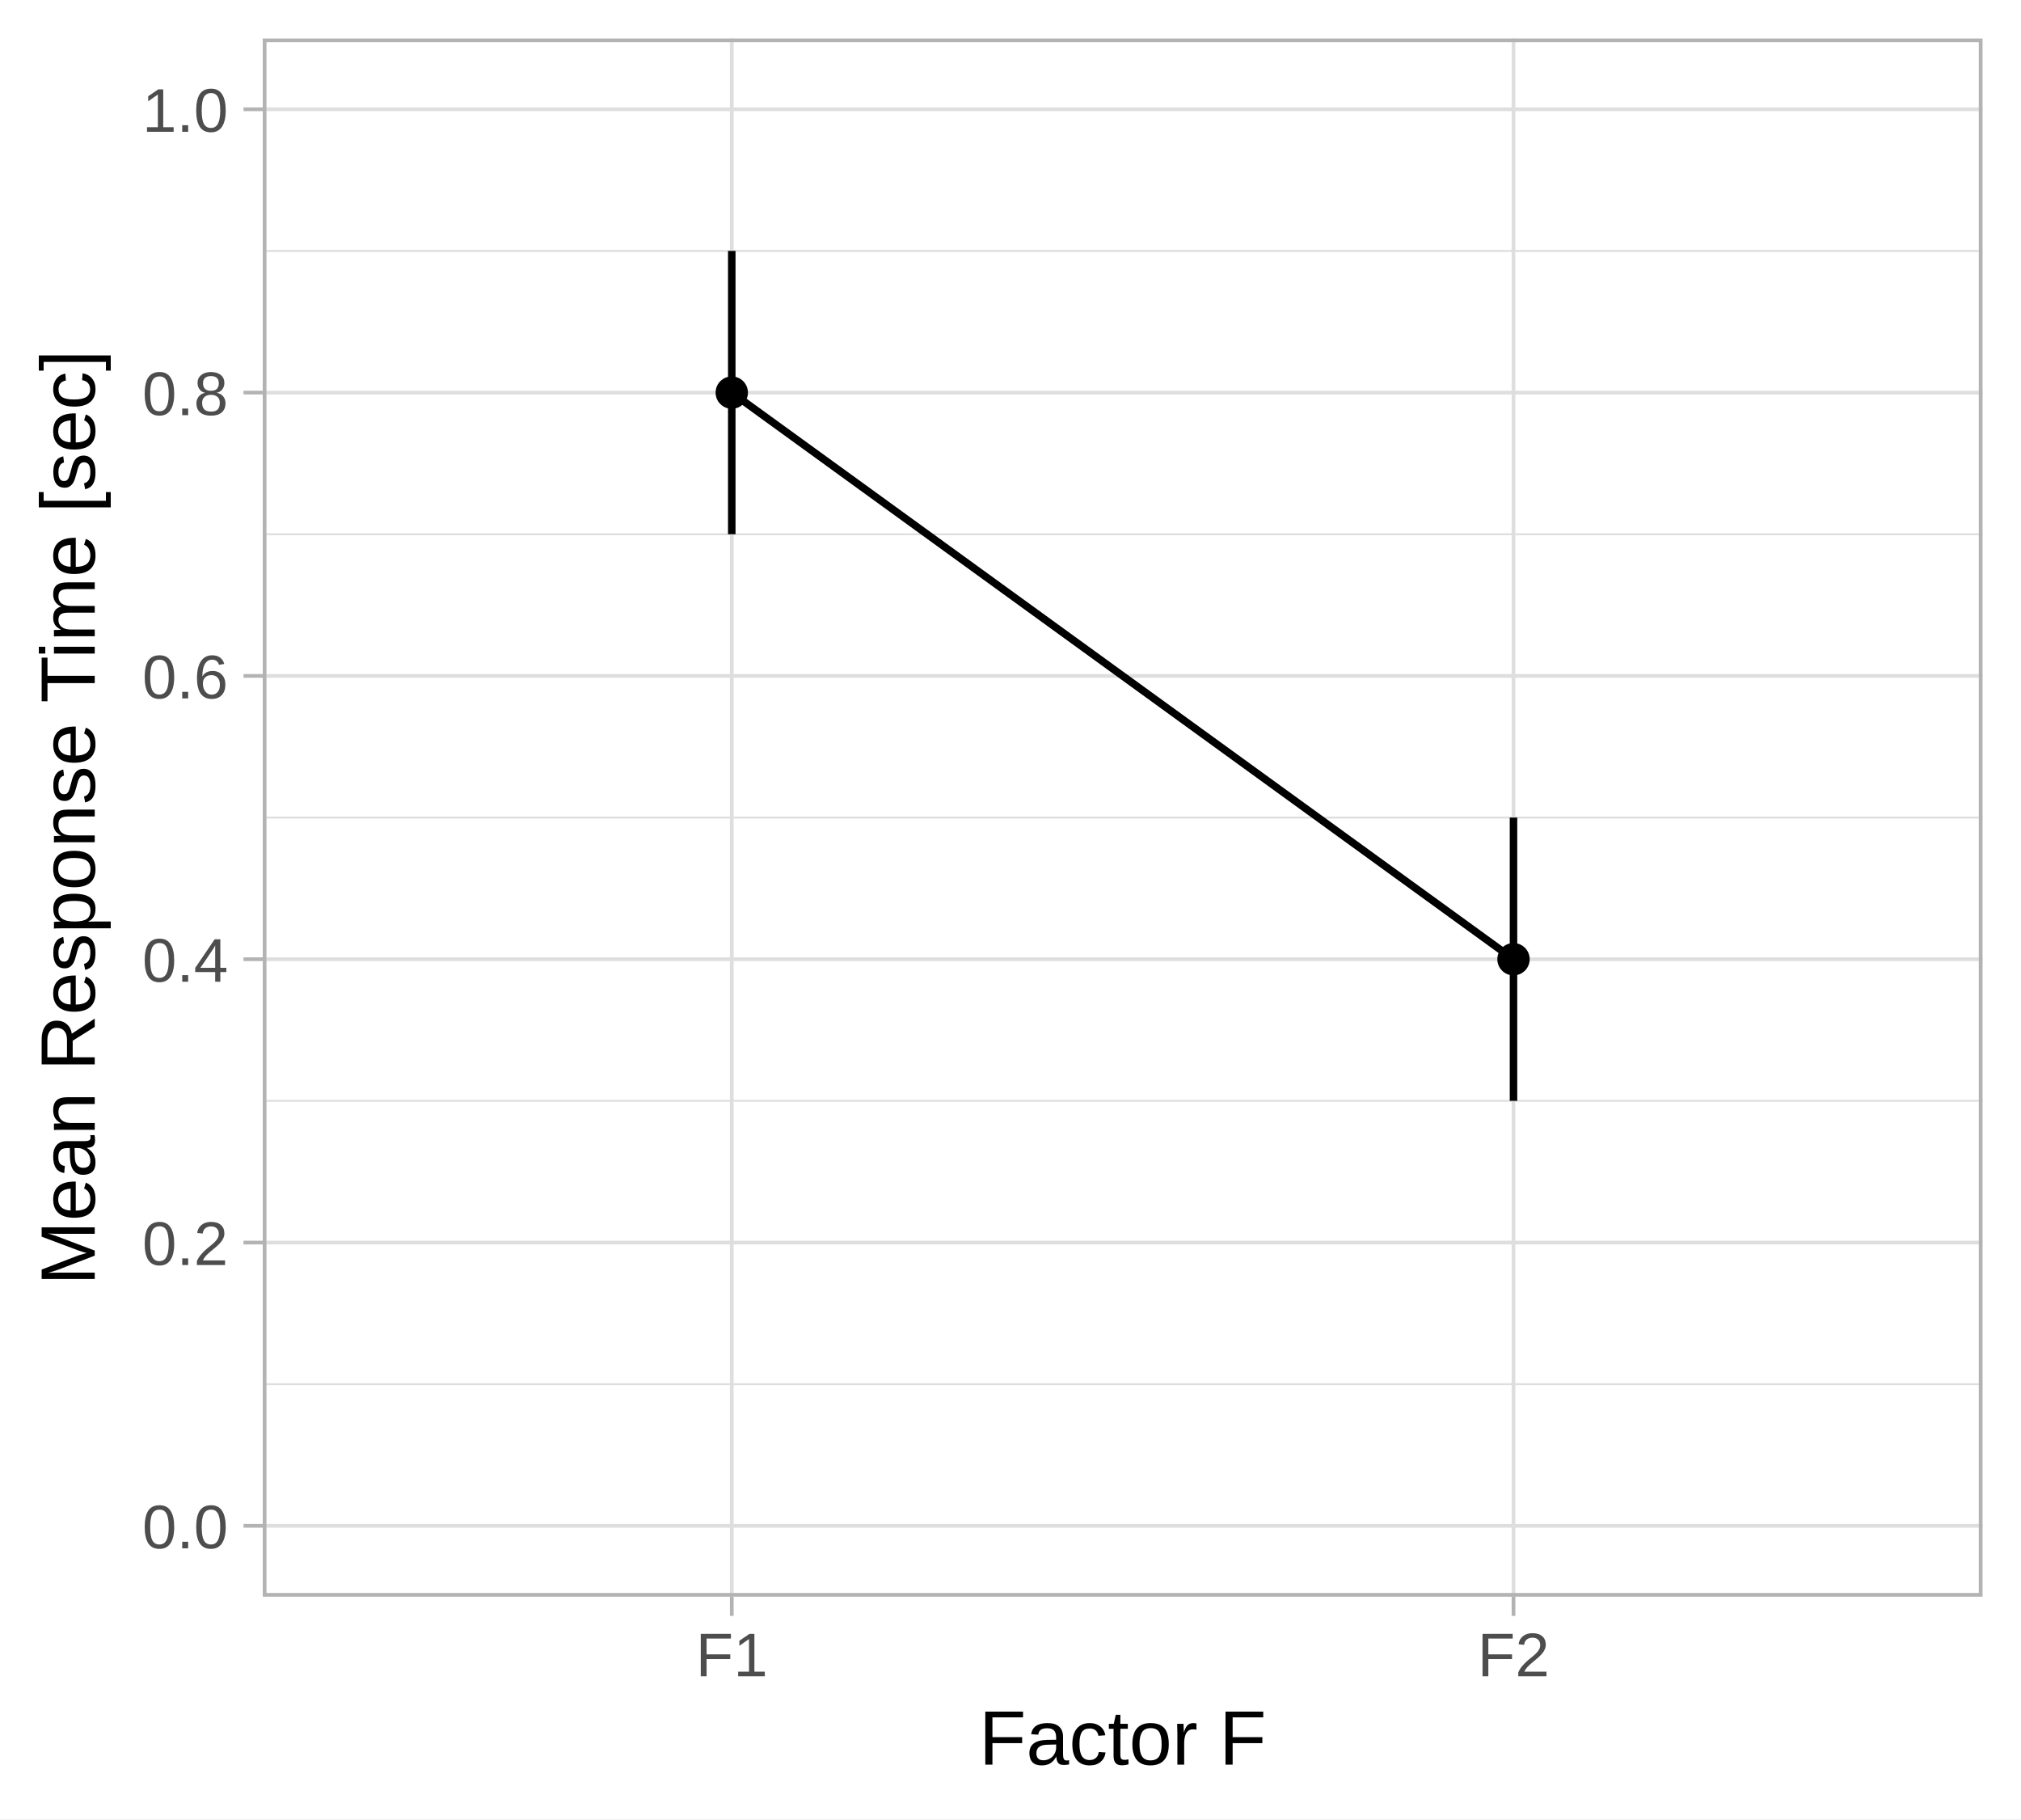
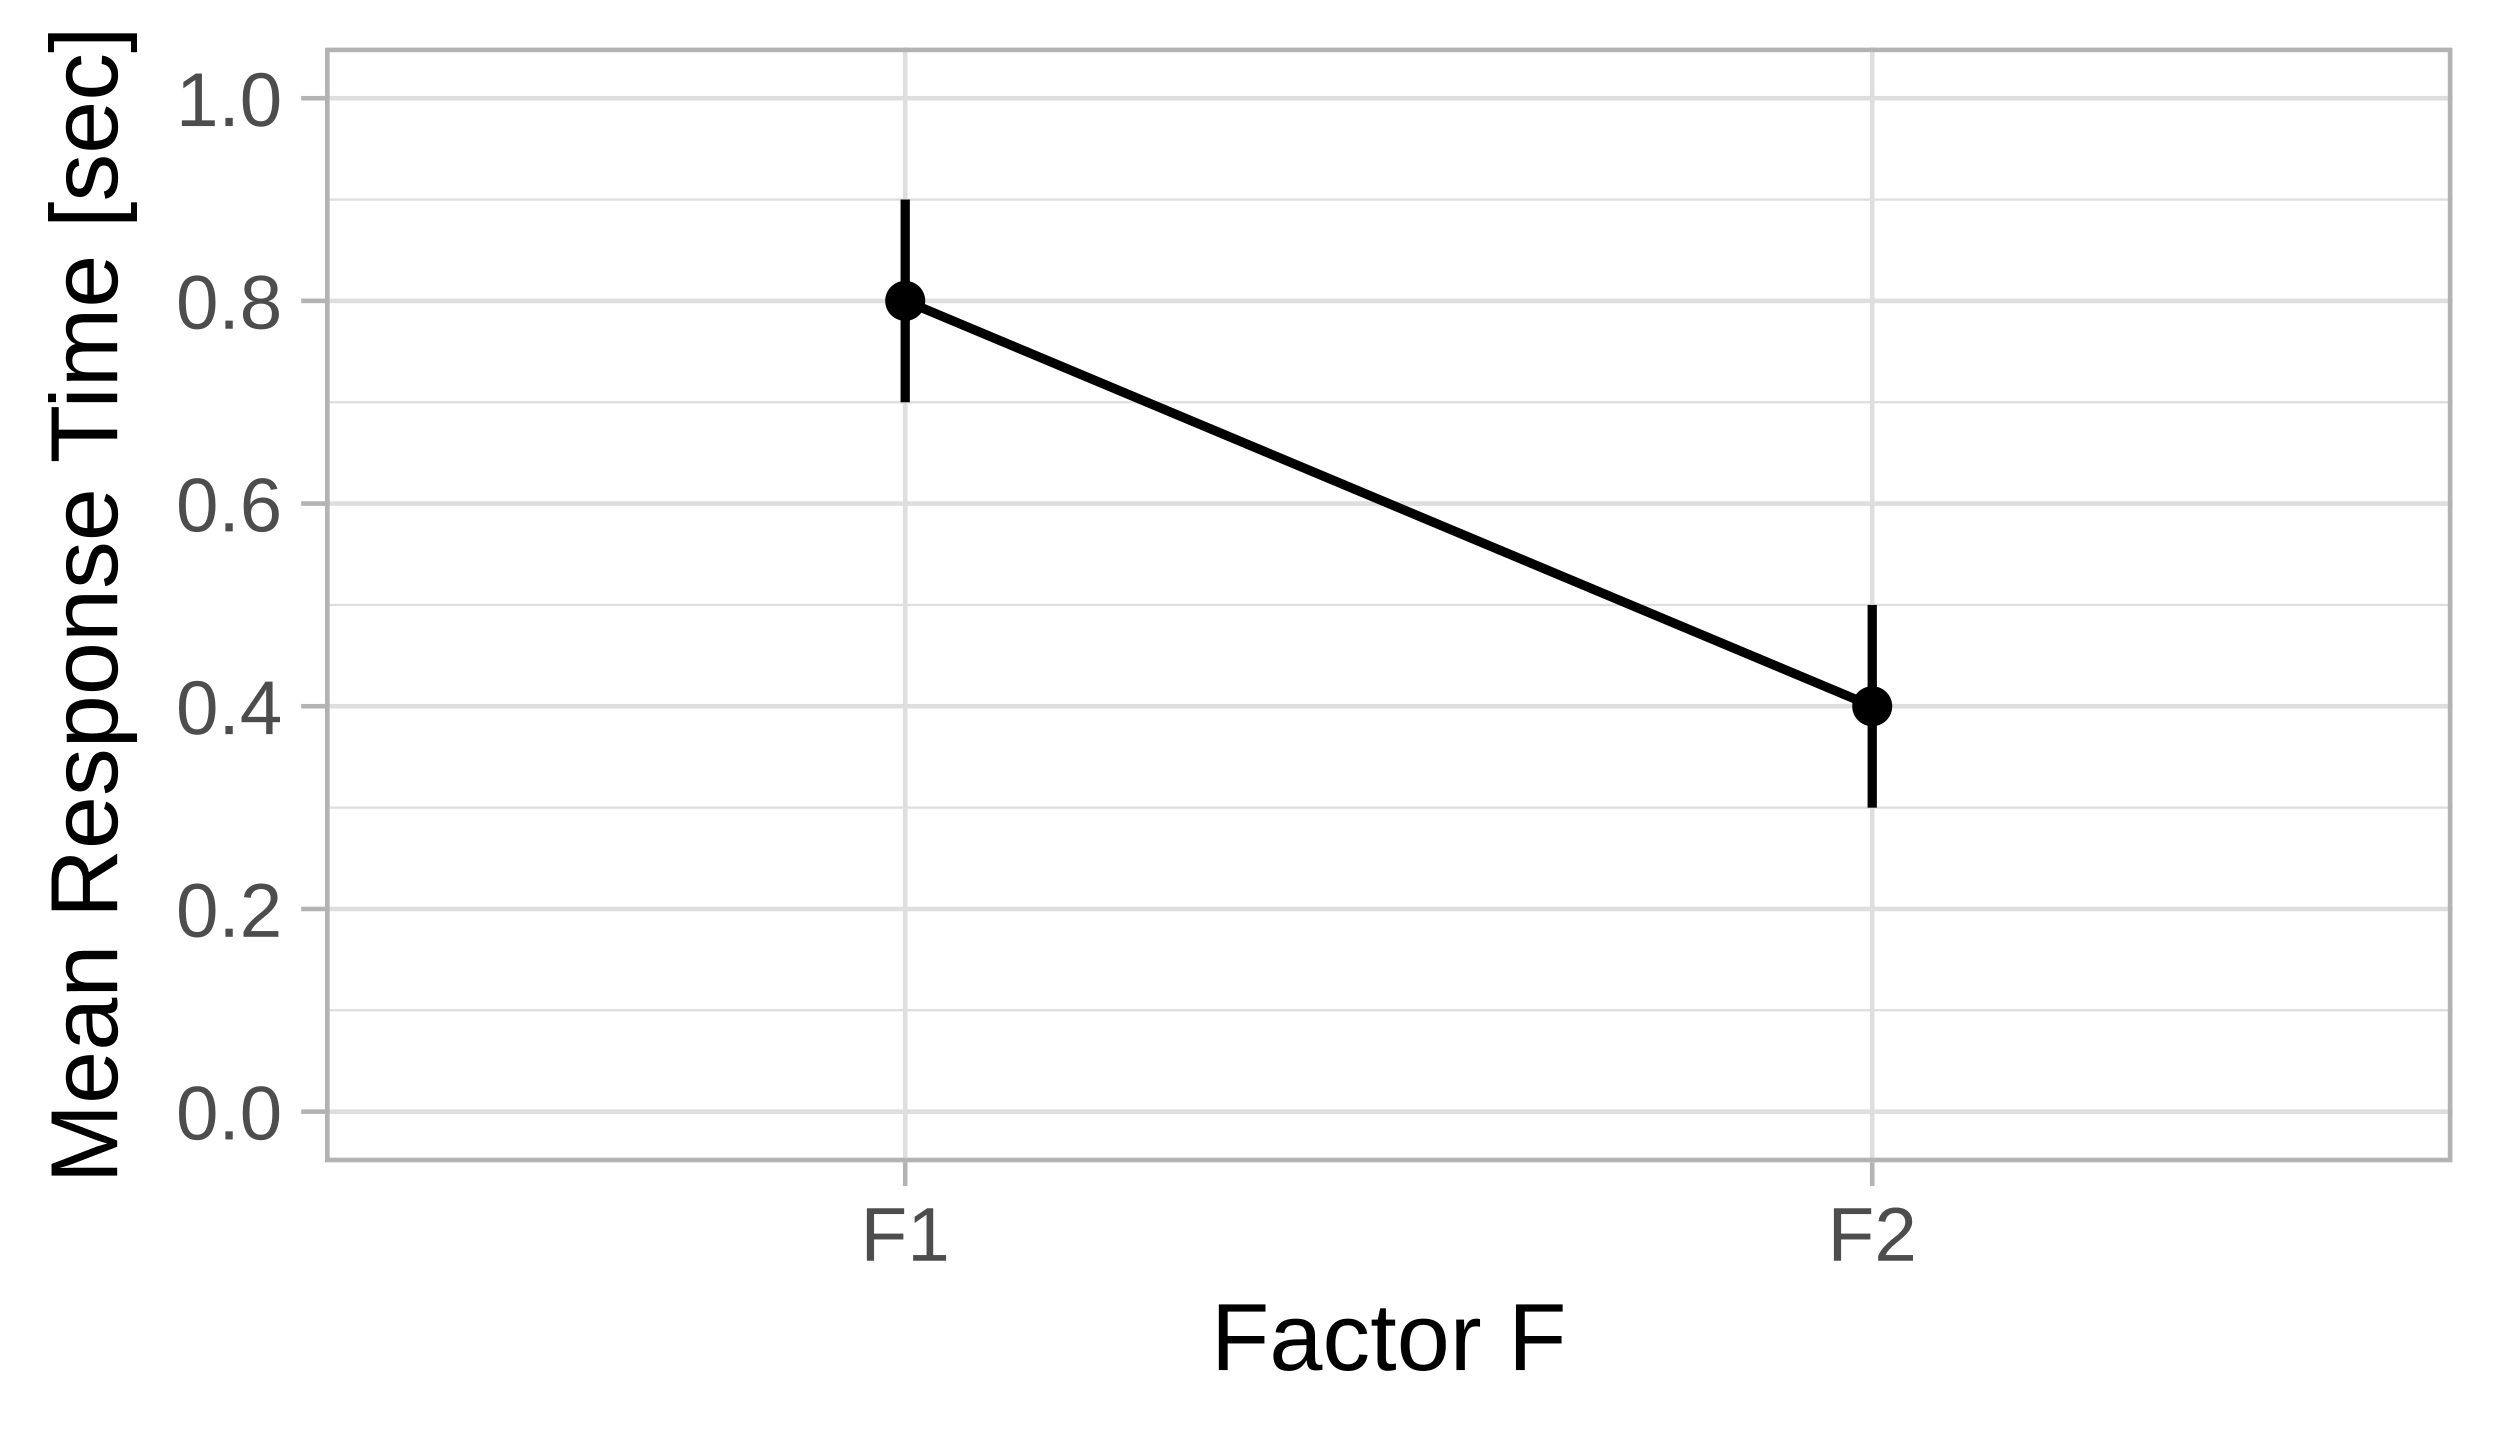
- <svg xmlns="http://www.w3.org/2000/svg" class="svglite" width="288.00pt" height="259.20pt" viewBox="0 0 288.00 259.20">
+ <svg xmlns="http://www.w3.org/2000/svg" class="svglite" width="288.00pt" height="165.60pt" viewBox="0 0 288.00 165.60">
  <defs>
    <style type="text/css">
    .svglite line, .svglite polyline, .svglite polygon, .svglite path, .svglite rect, .svglite circle {
      fill: none;
      stroke: #000000;
      stroke-linecap: round;
      stroke-linejoin: round;
      stroke-miterlimit: 10.00;
    }
    .svglite text {
      white-space: pre;
    }
  </style>
  </defs>
  <rect width="100%" height="100%" style="stroke: none; fill: #FFFFFF;" />
  <defs>
-     <clipPath id="cpMC4wMHwyODguMDB8MC4wMHwyNTkuMjA=">
-       <rect x="0.00" y="0.00" width="288.00" height="259.20" />
+     <clipPath id="cpMC4wMHwyODguMDB8MC4wMHwxNjUuNjA=">
+       <rect x="0.00" y="0.00" width="288.00" height="165.60" />
    </clipPath>
  </defs>
-   <g clip-path="url(#cpMC4wMHwyODguMDB8MC4wMHwyNTkuMjA=)">
-     <rect x="0" y="0" width="288.00" height="259.20" style="stroke-width: 1.07; stroke: #FFFFFF; fill: #FFFFFF;" />
+   <g clip-path="url(#cpMC4wMHwyODguMDB8MC4wMHwxNjUuNjA=)">
+     <rect x="0" y="0.00" width="288.00" height="165.60" style="stroke-width: 1.07; stroke: #FFFFFF; fill: #FFFFFF;" />
  </g>
  <defs>
-     <clipPath id="cpMzcuNDR8MjgyLjUyfDUuNDh8MjI3LjQ5">
-       <rect x="37.44" y="5.48" width="245.08" height="222.02" />
+     <clipPath id="cpMzcuNDR8MjgyLjUyfDUuNDh8MTMzLjg5">
+       <rect x="37.44" y="5.48" width="245.08" height="128.42" />
    </clipPath>
  </defs>
-   <g clip-path="url(#cpMzcuNDR8MjgyLjUyfDUuNDh8MjI3LjQ5)">
-     <rect x="37.44" y="5.48" width="245.08" height="222.02" style="stroke-width: 1.07; stroke: none; fill: #FFFFFF;" />
-     <polyline points="37.44,197.22 282.52,197.22 " style="stroke-width: 0.27; stroke: #DEDEDE; stroke-linecap: butt;" />
-     <polyline points="37.44,156.85 282.52,156.85 " style="stroke-width: 0.27; stroke: #DEDEDE; stroke-linecap: butt;" />
-     <polyline points="37.44,116.49 282.52,116.49 " style="stroke-width: 0.27; stroke: #DEDEDE; stroke-linecap: butt;" />
-     <polyline points="37.44,76.12 282.52,76.12 " style="stroke-width: 0.27; stroke: #DEDEDE; stroke-linecap: butt;" />
-     <polyline points="37.44,35.75 282.52,35.75 " style="stroke-width: 0.27; stroke: #DEDEDE; stroke-linecap: butt;" />
-     <polyline points="37.44,217.40 282.52,217.40 " style="stroke-width: 0.53; stroke: #DEDEDE; stroke-linecap: butt;" />
-     <polyline points="37.44,177.04 282.52,177.04 " style="stroke-width: 0.53; stroke: #DEDEDE; stroke-linecap: butt;" />
-     <polyline points="37.44,136.67 282.52,136.67 " style="stroke-width: 0.53; stroke: #DEDEDE; stroke-linecap: butt;" />
-     <polyline points="37.44,96.30 282.52,96.30 " style="stroke-width: 0.53; stroke: #DEDEDE; stroke-linecap: butt;" />
-     <polyline points="37.44,55.94 282.52,55.94 " style="stroke-width: 0.53; stroke: #DEDEDE; stroke-linecap: butt;" />
-     <polyline points="37.44,15.57 282.52,15.57 " style="stroke-width: 0.53; stroke: #DEDEDE; stroke-linecap: butt;" />
-     <polyline points="104.28,227.49 104.28,5.48 " style="stroke-width: 0.53; stroke: #DEDEDE; stroke-linecap: butt;" />
-     <polyline points="215.68,227.49 215.68,5.48 " style="stroke-width: 0.53; stroke: #DEDEDE; stroke-linecap: butt;" />
-     <circle cx="104.28" cy="55.94" r="1.95" style="stroke-width: 0.71; fill: #000000;" />
-     <circle cx="215.68" cy="136.67" r="1.95" style="stroke-width: 0.71; fill: #000000;" />
-     <polyline points="104.28,55.94 215.68,136.67 " style="stroke-width: 1.07; stroke-linecap: butt;" />
-     <polyline points="104.28,35.75 104.28,35.75 " style="stroke-width: 1.07; stroke-linecap: butt;" />
-     <polyline points="104.28,35.75 104.28,76.12 " style="stroke-width: 1.07; stroke-linecap: butt;" />
-     <polyline points="104.28,76.12 104.28,76.12 " style="stroke-width: 1.07; stroke-linecap: butt;" />
-     <polyline points="215.68,116.49 215.68,116.49 " style="stroke-width: 1.07; stroke-linecap: butt;" />
-     <polyline points="215.68,116.49 215.68,156.85 " style="stroke-width: 1.07; stroke-linecap: butt;" />
-     <polyline points="215.68,156.85 215.68,156.85 " style="stroke-width: 1.07; stroke-linecap: butt;" />
-     <rect x="37.44" y="5.48" width="245.08" height="222.02" style="stroke-width: 1.07; stroke: #B3B3B3;" />
+   <g clip-path="url(#cpMzcuNDR8MjgyLjUyfDUuNDh8MTMzLjg5)">
+     <rect x="37.44" y="5.48" width="245.08" height="128.42" style="stroke-width: 1.07; stroke: none; fill: #FFFFFF;" />
+     <polyline points="37.44,116.38 282.52,116.38 " style="stroke-width: 0.27; stroke: #DEDEDE; stroke-linecap: butt;" />
+     <polyline points="37.44,93.04 282.52,93.04 " style="stroke-width: 0.27; stroke: #DEDEDE; stroke-linecap: butt;" />
+     <polyline points="37.44,69.69 282.52,69.69 " style="stroke-width: 0.27; stroke: #DEDEDE; stroke-linecap: butt;" />
+     <polyline points="37.44,46.34 282.52,46.34 " style="stroke-width: 0.27; stroke: #DEDEDE; stroke-linecap: butt;" />
+     <polyline points="37.44,22.99 282.52,22.99 " style="stroke-width: 0.27; stroke: #DEDEDE; stroke-linecap: butt;" />
+     <polyline points="37.44,128.06 282.52,128.06 " style="stroke-width: 0.53; stroke: #DEDEDE; stroke-linecap: butt;" />
+     <polyline points="37.44,104.71 282.52,104.71 " style="stroke-width: 0.53; stroke: #DEDEDE; stroke-linecap: butt;" />
+     <polyline points="37.44,81.36 282.52,81.36 " style="stroke-width: 0.53; stroke: #DEDEDE; stroke-linecap: butt;" />
+     <polyline points="37.44,58.01 282.52,58.01 " style="stroke-width: 0.53; stroke: #DEDEDE; stroke-linecap: butt;" />
+     <polyline points="37.44,34.66 282.52,34.66 " style="stroke-width: 0.53; stroke: #DEDEDE; stroke-linecap: butt;" />
+     <polyline points="37.44,11.32 282.52,11.32 " style="stroke-width: 0.53; stroke: #DEDEDE; stroke-linecap: butt;" />
+     <polyline points="104.28,133.89 104.28,5.48 " style="stroke-width: 0.53; stroke: #DEDEDE; stroke-linecap: butt;" />
+     <polyline points="215.68,133.89 215.68,5.48 " style="stroke-width: 0.53; stroke: #DEDEDE; stroke-linecap: butt;" />
+     <circle cx="104.28" cy="34.66" r="1.95" style="stroke-width: 0.71; fill: #000000;" />
+     <circle cx="215.68" cy="81.36" r="1.95" style="stroke-width: 0.71; fill: #000000;" />
+     <polyline points="104.28,34.66 215.68,81.36 " style="stroke-width: 1.07; stroke-linecap: butt;" />
+     <polyline points="104.28,22.99 104.28,22.99 " style="stroke-width: 1.07; stroke-linecap: butt;" />
+     <polyline points="104.28,22.99 104.28,46.34 " style="stroke-width: 1.07; stroke-linecap: butt;" />
+     <polyline points="104.28,46.34 104.28,46.34 " style="stroke-width: 1.07; stroke-linecap: butt;" />
+     <polyline points="215.68,69.69 215.68,69.69 " style="stroke-width: 1.07; stroke-linecap: butt;" />
+     <polyline points="215.68,69.69 215.68,93.04 " style="stroke-width: 1.07; stroke-linecap: butt;" />
+     <polyline points="215.68,93.04 215.68,93.04 " style="stroke-width: 1.07; stroke-linecap: butt;" />
+     <rect x="37.44" y="5.48" width="245.08" height="128.42" style="stroke-width: 1.07; stroke: #B3B3B3;" />
  </g>
-   <g clip-path="url(#cpMC4wMHwyODguMDB8MC4wMHwyNTkuMjA=)">
-     <text x="32.51" y="220.61" text-anchor="end" style="font-size: 8.80px;fill: #4D4D4D; font-family: &quot;Arimo&quot;;" textLength="13.98px" lengthAdjust="spacingAndGlyphs">0.0</text>
-     <text x="32.51" y="180.24" text-anchor="end" style="font-size: 8.80px;fill: #4D4D4D; font-family: &quot;Arimo&quot;;" textLength="13.98px" lengthAdjust="spacingAndGlyphs">0.2</text>
-     <text x="32.51" y="139.88" text-anchor="end" style="font-size: 8.80px;fill: #4D4D4D; font-family: &quot;Arimo&quot;;" textLength="13.98px" lengthAdjust="spacingAndGlyphs">0.4</text>
-     <text x="32.51" y="99.51" text-anchor="end" style="font-size: 8.80px;fill: #4D4D4D; font-family: &quot;Arimo&quot;;" textLength="13.98px" lengthAdjust="spacingAndGlyphs">0.6</text>
-     <text x="32.51" y="59.15" text-anchor="end" style="font-size: 8.80px;fill: #4D4D4D; font-family: &quot;Arimo&quot;;" textLength="13.98px" lengthAdjust="spacingAndGlyphs">0.8</text>
-     <text x="32.51" y="18.78" text-anchor="end" style="font-size: 8.80px;fill: #4D4D4D; font-family: &quot;Arimo&quot;;" textLength="13.98px" lengthAdjust="spacingAndGlyphs">1.0</text>
-     <polyline points="34.70,217.40 37.44,217.40 " style="stroke-width: 0.53; stroke: #B3B3B3; stroke-linecap: butt;" />
-     <polyline points="34.70,177.04 37.44,177.04 " style="stroke-width: 0.53; stroke: #B3B3B3; stroke-linecap: butt;" />
-     <polyline points="34.70,136.67 37.44,136.67 " style="stroke-width: 0.53; stroke: #B3B3B3; stroke-linecap: butt;" />
-     <polyline points="34.70,96.30 37.44,96.30 " style="stroke-width: 0.53; stroke: #B3B3B3; stroke-linecap: butt;" />
-     <polyline points="34.70,55.94 37.44,55.94 " style="stroke-width: 0.53; stroke: #B3B3B3; stroke-linecap: butt;" />
-     <polyline points="34.70,15.57 37.44,15.57 " style="stroke-width: 0.53; stroke: #B3B3B3; stroke-linecap: butt;" />
-     <polyline points="104.28,230.23 104.28,227.49 " style="stroke-width: 0.53; stroke: #B3B3B3; stroke-linecap: butt;" />
-     <polyline points="215.68,230.23 215.68,227.49 " style="stroke-width: 0.53; stroke: #B3B3B3; stroke-linecap: butt;" />
-     <text x="104.28" y="238.84" text-anchor="middle" style="font-size: 8.80px;fill: #4D4D4D; font-family: &quot;Arimo&quot;;" textLength="10.66px" lengthAdjust="spacingAndGlyphs">F1</text>
-     <text x="215.68" y="238.84" text-anchor="middle" style="font-size: 8.80px;fill: #4D4D4D; font-family: &quot;Arimo&quot;;" textLength="10.66px" lengthAdjust="spacingAndGlyphs">F2</text>
-     <text x="159.98" y="251.43" text-anchor="middle" style="font-size: 11.00px; font-family: &quot;Arimo&quot;;" textLength="43.50px" lengthAdjust="spacingAndGlyphs">Factor F</text>
-     <text transform="translate(13.50,116.49) rotate(-90)" text-anchor="middle" style="font-size: 11.00px; font-family: &quot;Arimo&quot;;" textLength="147.35px" lengthAdjust="spacingAndGlyphs">Mean Response Time [sec]</text>
+   <g clip-path="url(#cpMC4wMHwyODguMDB8MC4wMHwxNjUuNjA=)">
+     <text x="32.51" y="131.27" text-anchor="end" style="font-size: 8.80px;fill: #4D4D4D; font-family: &quot;Arimo&quot;;" textLength="13.98px" lengthAdjust="spacingAndGlyphs">0.0</text>
+     <text x="32.51" y="107.92" text-anchor="end" style="font-size: 8.80px;fill: #4D4D4D; font-family: &quot;Arimo&quot;;" textLength="13.98px" lengthAdjust="spacingAndGlyphs">0.2</text>
+     <text x="32.51" y="84.57" text-anchor="end" style="font-size: 8.80px;fill: #4D4D4D; font-family: &quot;Arimo&quot;;" textLength="13.98px" lengthAdjust="spacingAndGlyphs">0.4</text>
+     <text x="32.51" y="61.22" text-anchor="end" style="font-size: 8.80px;fill: #4D4D4D; font-family: &quot;Arimo&quot;;" textLength="13.98px" lengthAdjust="spacingAndGlyphs">0.6</text>
+     <text x="32.51" y="37.87" text-anchor="end" style="font-size: 8.80px;fill: #4D4D4D; font-family: &quot;Arimo&quot;;" textLength="13.98px" lengthAdjust="spacingAndGlyphs">0.8</text>
+     <text x="32.51" y="14.52" text-anchor="end" style="font-size: 8.80px;fill: #4D4D4D; font-family: &quot;Arimo&quot;;" textLength="13.98px" lengthAdjust="spacingAndGlyphs">1.0</text>
+     <polyline points="34.70,128.06 37.44,128.06 " style="stroke-width: 0.53; stroke: #B3B3B3; stroke-linecap: butt;" />
+     <polyline points="34.70,104.71 37.44,104.71 " style="stroke-width: 0.53; stroke: #B3B3B3; stroke-linecap: butt;" />
+     <polyline points="34.70,81.36 37.44,81.36 " style="stroke-width: 0.53; stroke: #B3B3B3; stroke-linecap: butt;" />
+     <polyline points="34.70,58.01 37.44,58.01 " style="stroke-width: 0.53; stroke: #B3B3B3; stroke-linecap: butt;" />
+     <polyline points="34.70,34.66 37.44,34.66 " style="stroke-width: 0.53; stroke: #B3B3B3; stroke-linecap: butt;" />
+     <polyline points="34.70,11.32 37.44,11.32 " style="stroke-width: 0.53; stroke: #B3B3B3; stroke-linecap: butt;" />
+     <polyline points="104.28,136.63 104.28,133.89 " style="stroke-width: 0.53; stroke: #B3B3B3; stroke-linecap: butt;" />
+     <polyline points="215.68,136.63 215.68,133.89 " style="stroke-width: 0.53; stroke: #B3B3B3; stroke-linecap: butt;" />
+     <text x="104.28" y="145.24" text-anchor="middle" style="font-size: 8.80px;fill: #4D4D4D; font-family: &quot;Arimo&quot;;" textLength="10.66px" lengthAdjust="spacingAndGlyphs">F1</text>
+     <text x="215.68" y="145.24" text-anchor="middle" style="font-size: 8.80px;fill: #4D4D4D; font-family: &quot;Arimo&quot;;" textLength="10.66px" lengthAdjust="spacingAndGlyphs">F2</text>
+     <text x="159.98" y="157.83" text-anchor="middle" style="font-size: 11.00px; font-family: &quot;Arimo&quot;;" textLength="43.50px" lengthAdjust="spacingAndGlyphs">Factor F</text>
+     <text transform="translate(13.50,69.69) rotate(-90)" text-anchor="middle" style="font-size: 11.00px; font-family: &quot;Arimo&quot;;" textLength="147.35px" lengthAdjust="spacingAndGlyphs">Mean Response Time [sec]</text>
  </g>
</svg>
